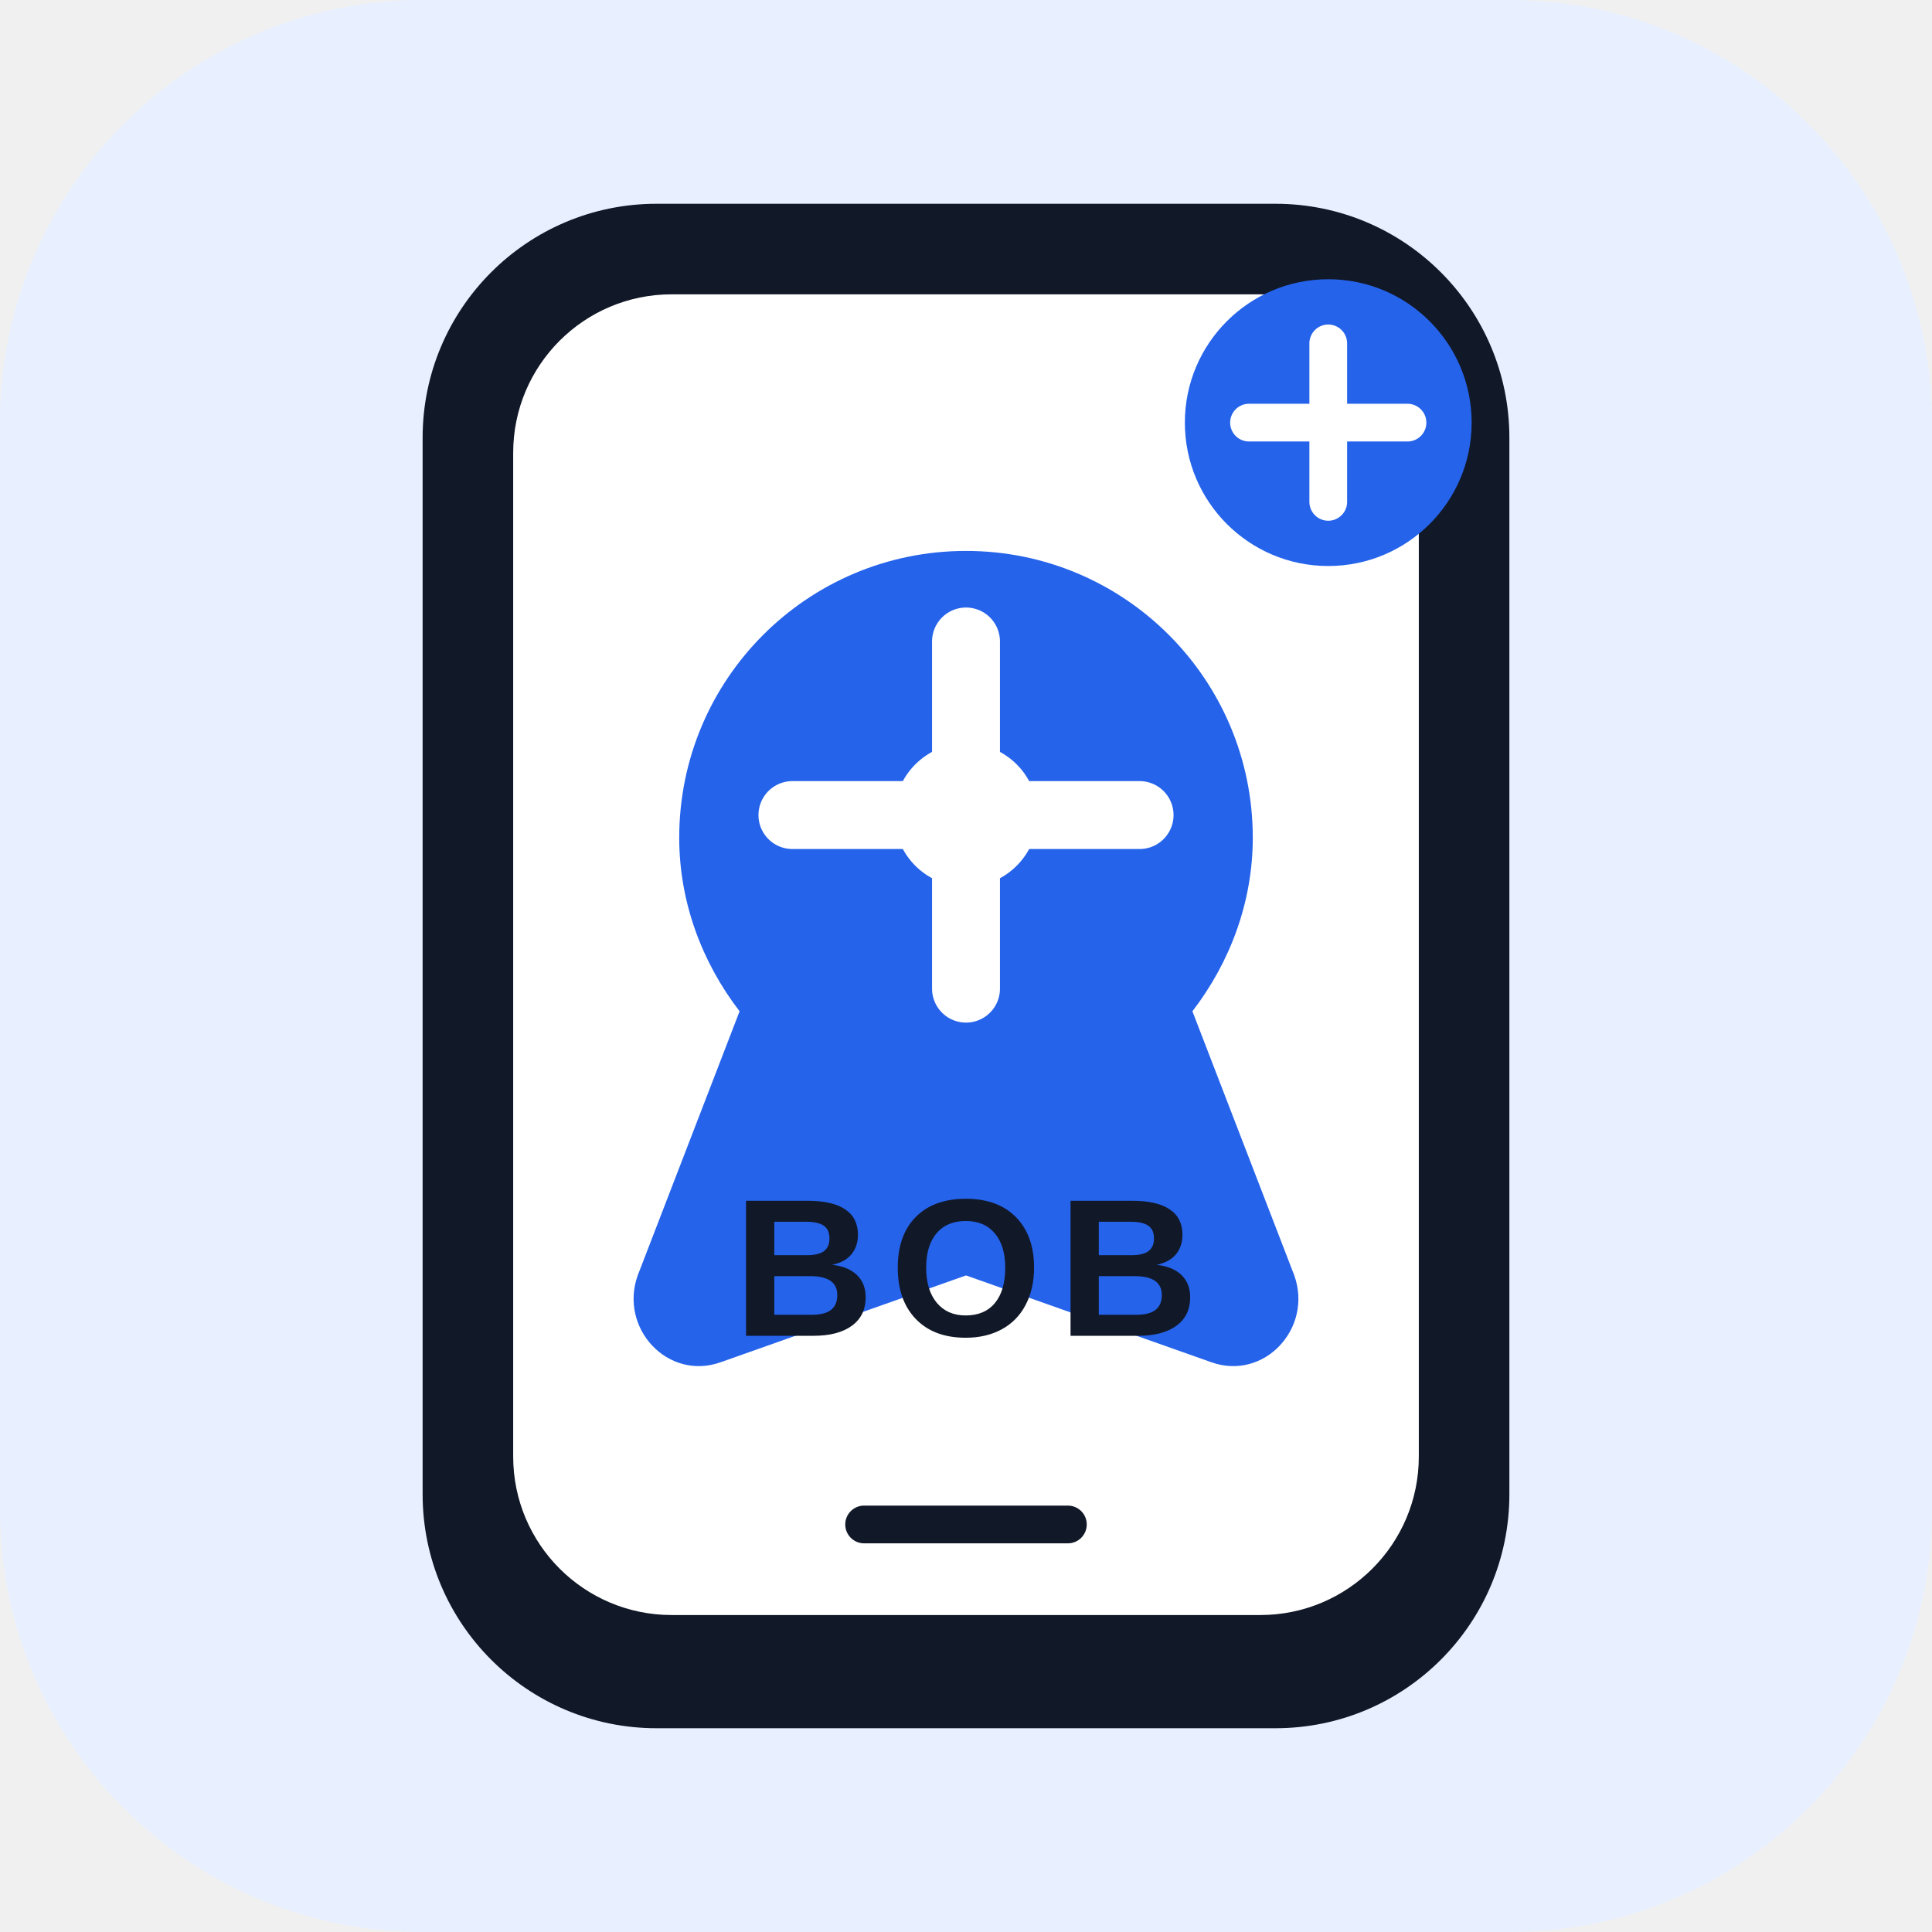
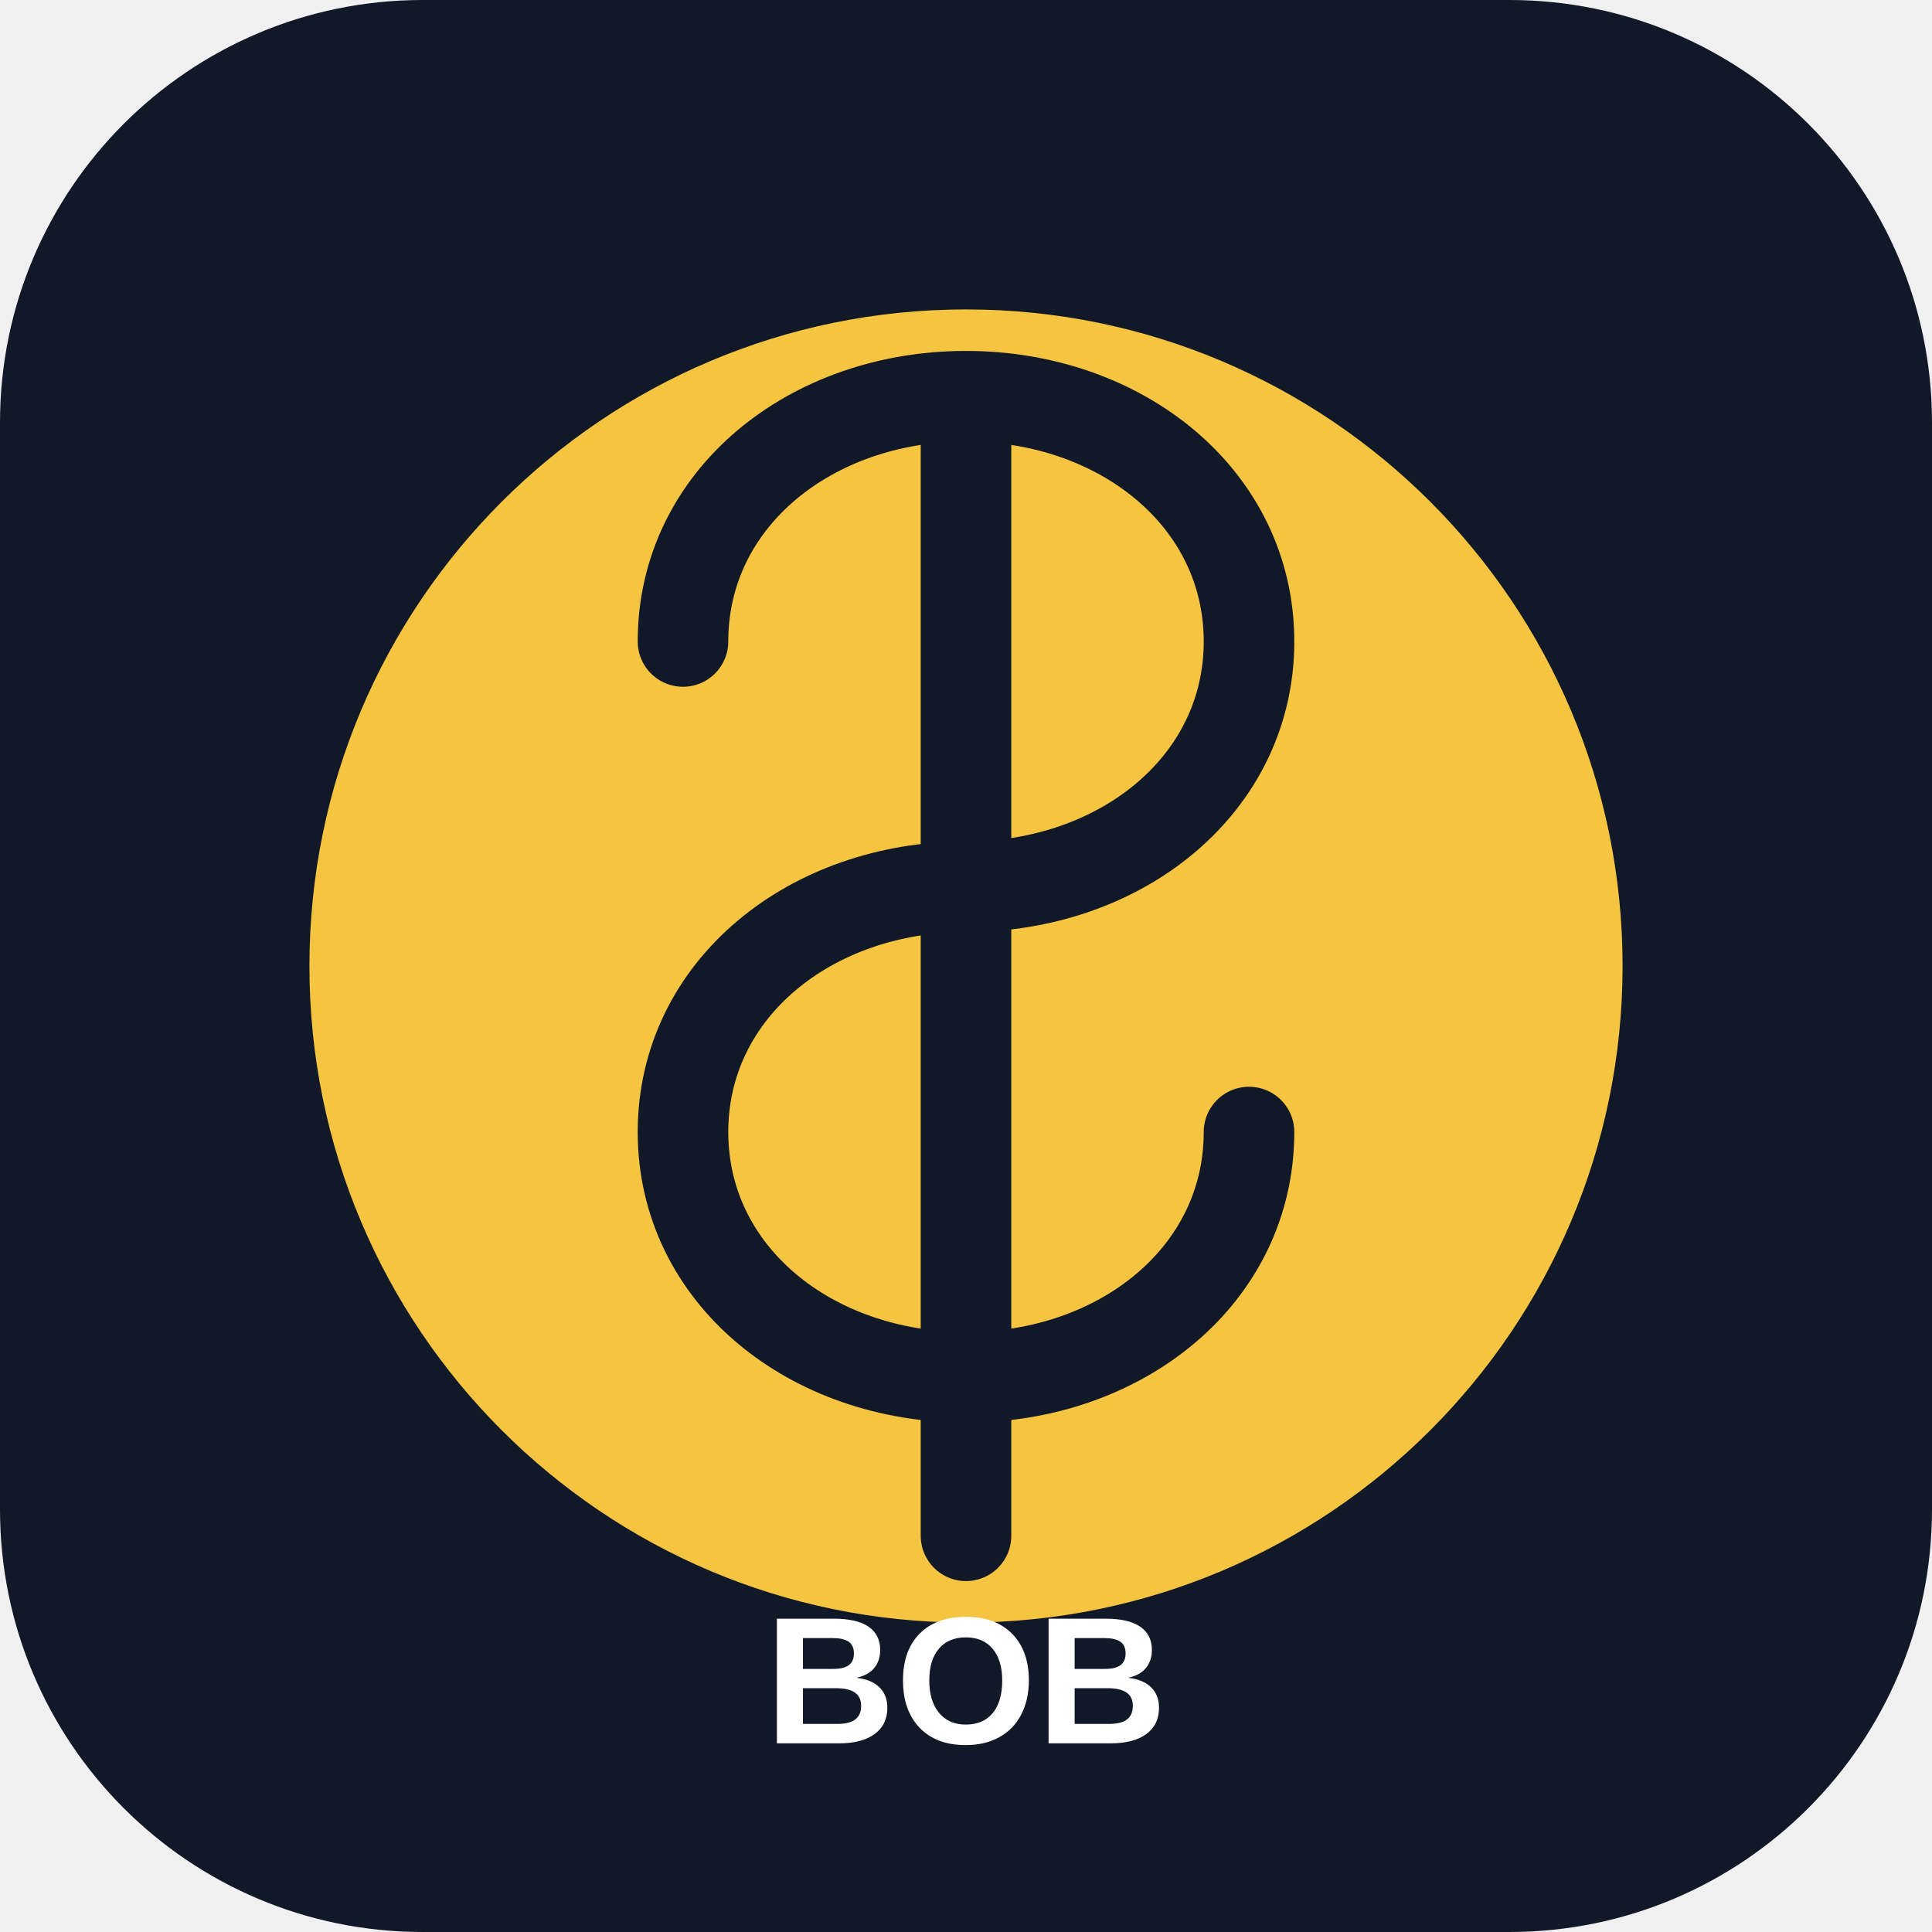
<svg xmlns="http://www.w3.org/2000/svg" viewBox="0 0 512 512">
-   <rect width="512" height="512" rx="112" fill="#e8f0ff" />
-   <rect x="112" y="54" width="288" height="404" rx="62" fill="#111827" />
-   <rect x="136" y="78" width="240" height="350" rx="42" fill="#ffffff" />
-   <rect x="224" y="399" width="64" height="10" rx="5" fill="#111827" />
-   <circle cx="352" cy="112" r="38" fill="#2563eb" />
-   <path d="M352 91v42M331 112h42" stroke="#fff" stroke-width="10" stroke-linecap="round" />
-   <path d="M256 146c-42 0-76 34-76 76 0 17 6 33 16 46l-27 70c-5 14 8 28 22 23l65-23 65 23c14 5 27-9 22-23l-27-70c10-13 16-29 16-46 0-42-34-76-76-76Z" fill="#2563eb" />
-   <path d="M256 170v92M210 216h92" stroke="#fff" stroke-width="18" stroke-linecap="round" />
-   <circle cx="256" cy="216" r="19" fill="#fff" />
-   <text x="256" y="354" text-anchor="middle" font-family="Arial,sans-serif" font-size="52" font-weight="800" letter-spacing="4" fill="#111827">BOB</text>
+   <rect width="512" height="512" rx="112" fill="#111827" />
+   <circle cx="256" cy="256" r="174" fill="#f5c542" />
+   <path d="M256 105v302M181 170c0-38 34-65 75-65s75 27 75 65-34 65-75 65-75 27-75 65 34 65 75 65 75-27 75-65" fill="none" stroke="#111827" stroke-width="24" stroke-linecap="round" />
+   <text x="256" y="462" text-anchor="middle" font-family="Arial,sans-serif" font-size="48" font-weight="800" fill="#fff">BOB</text>
</svg>
